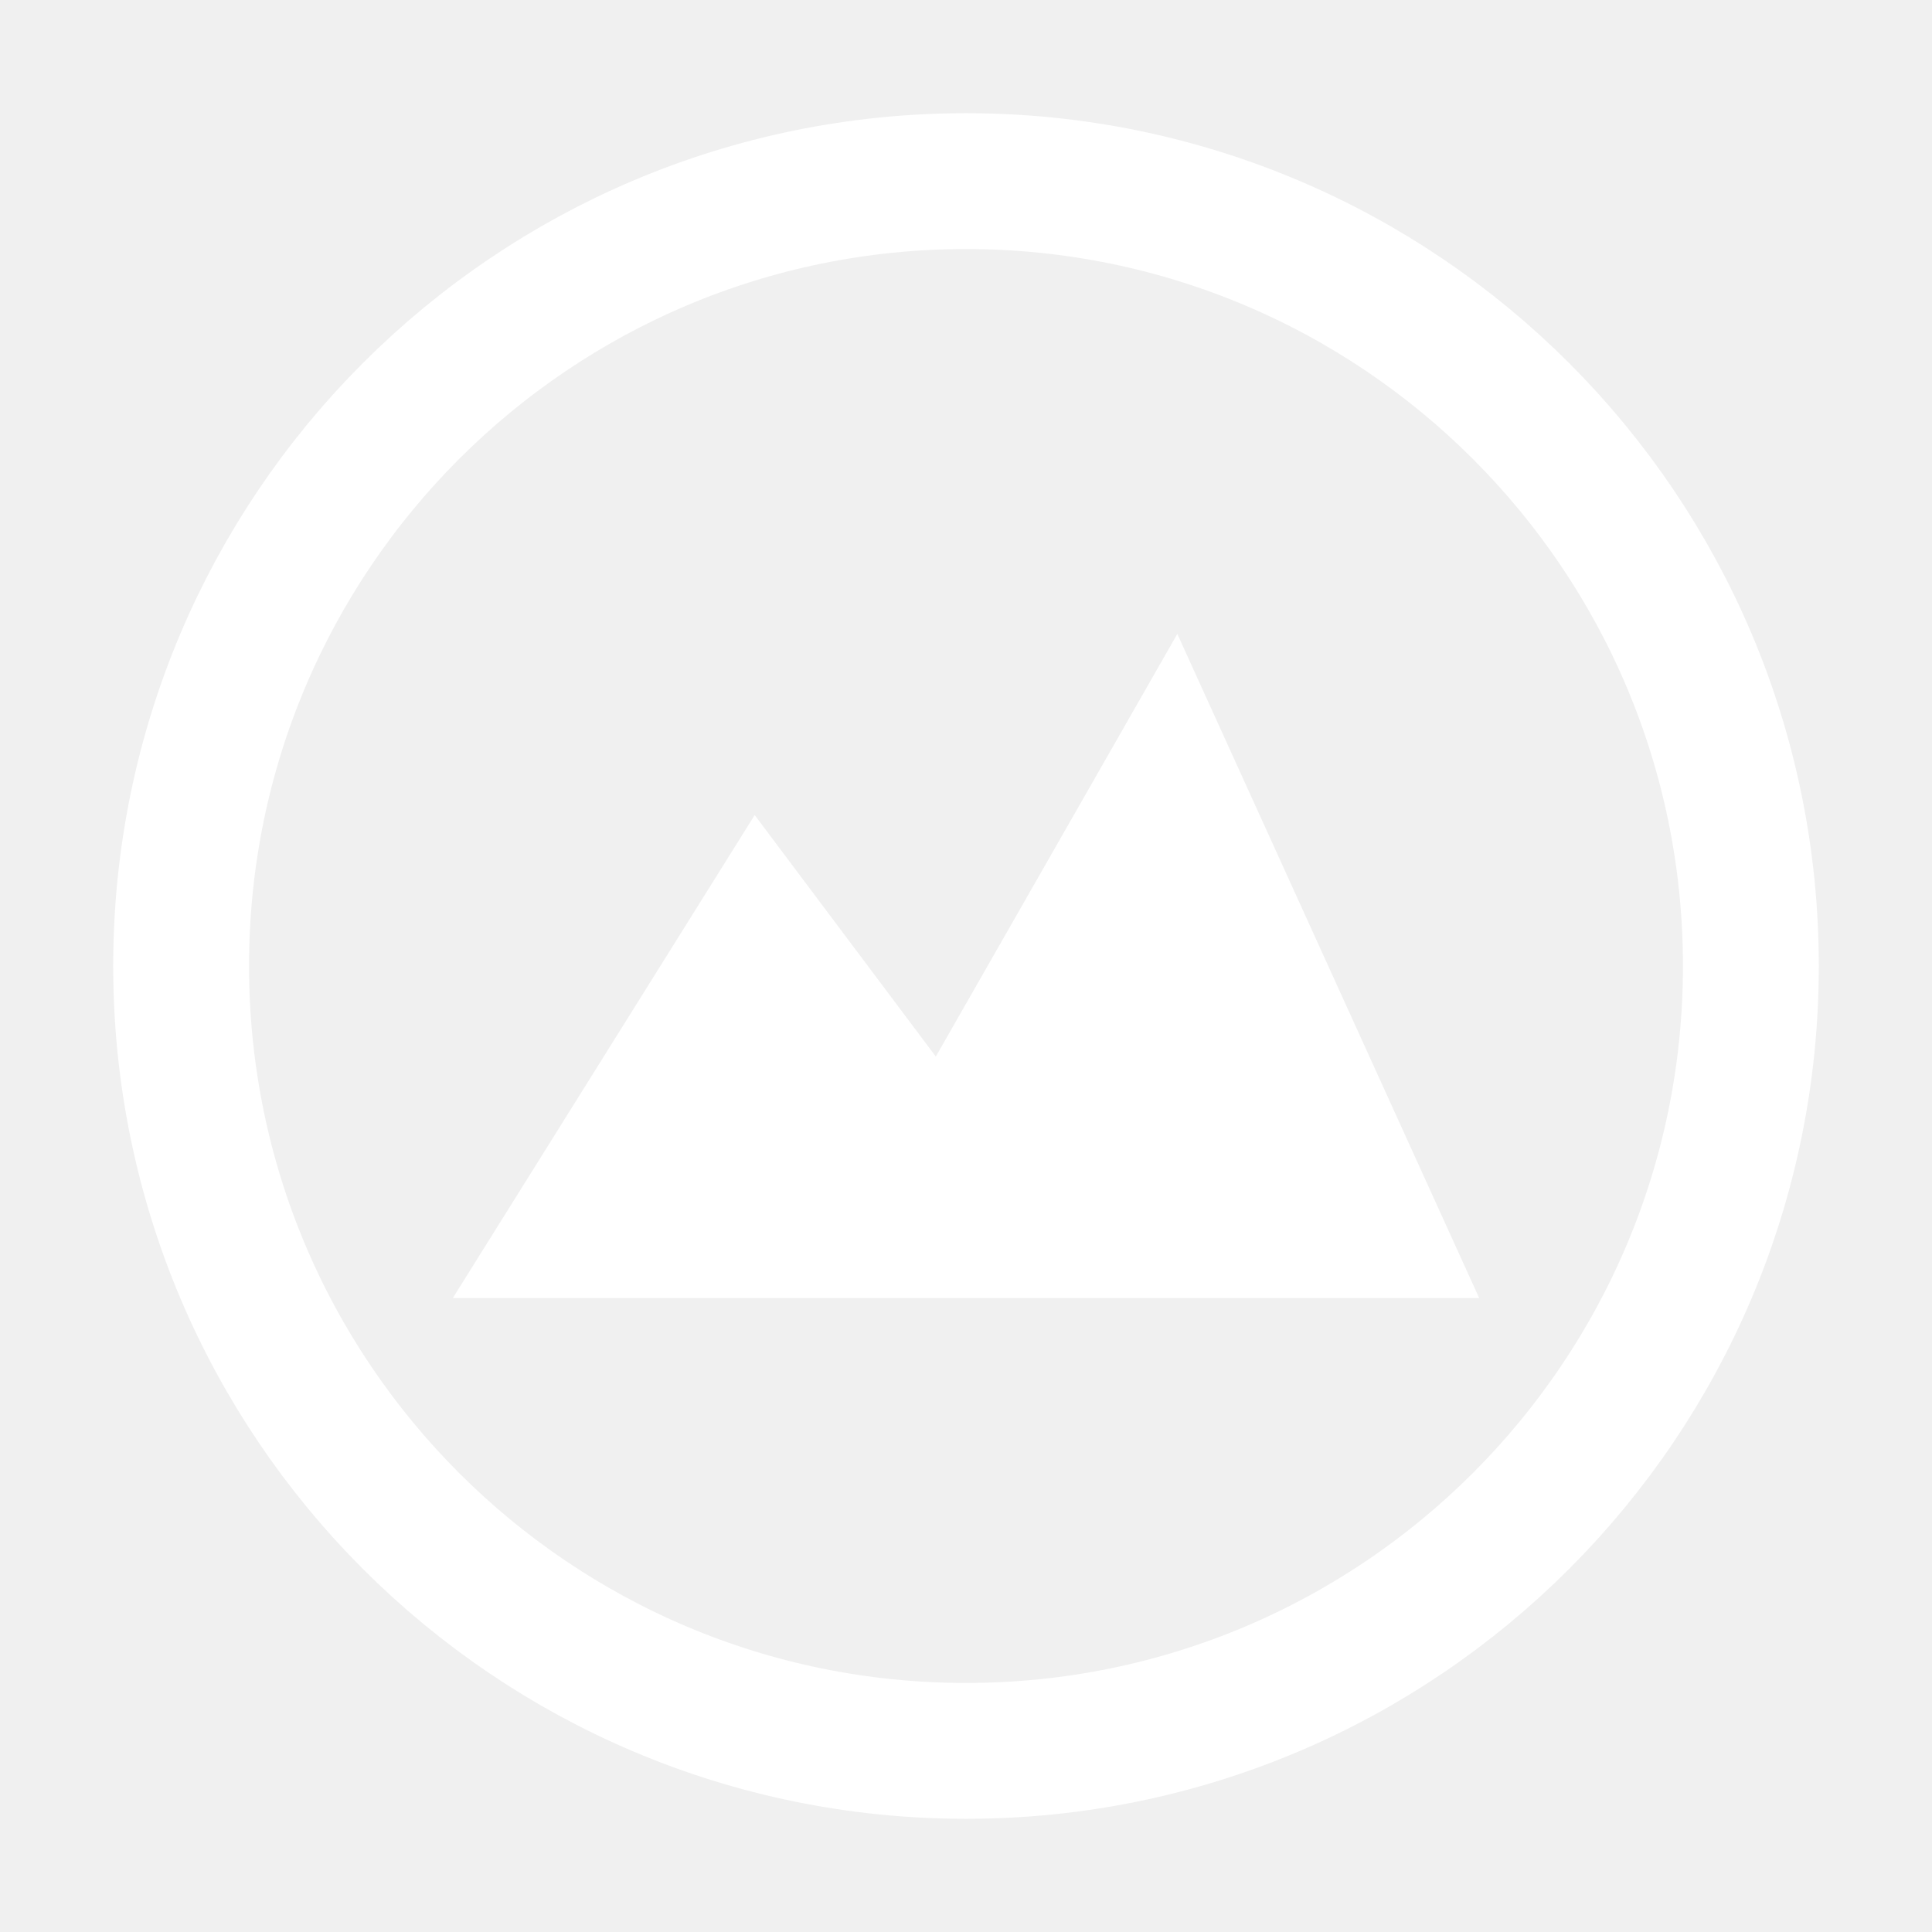
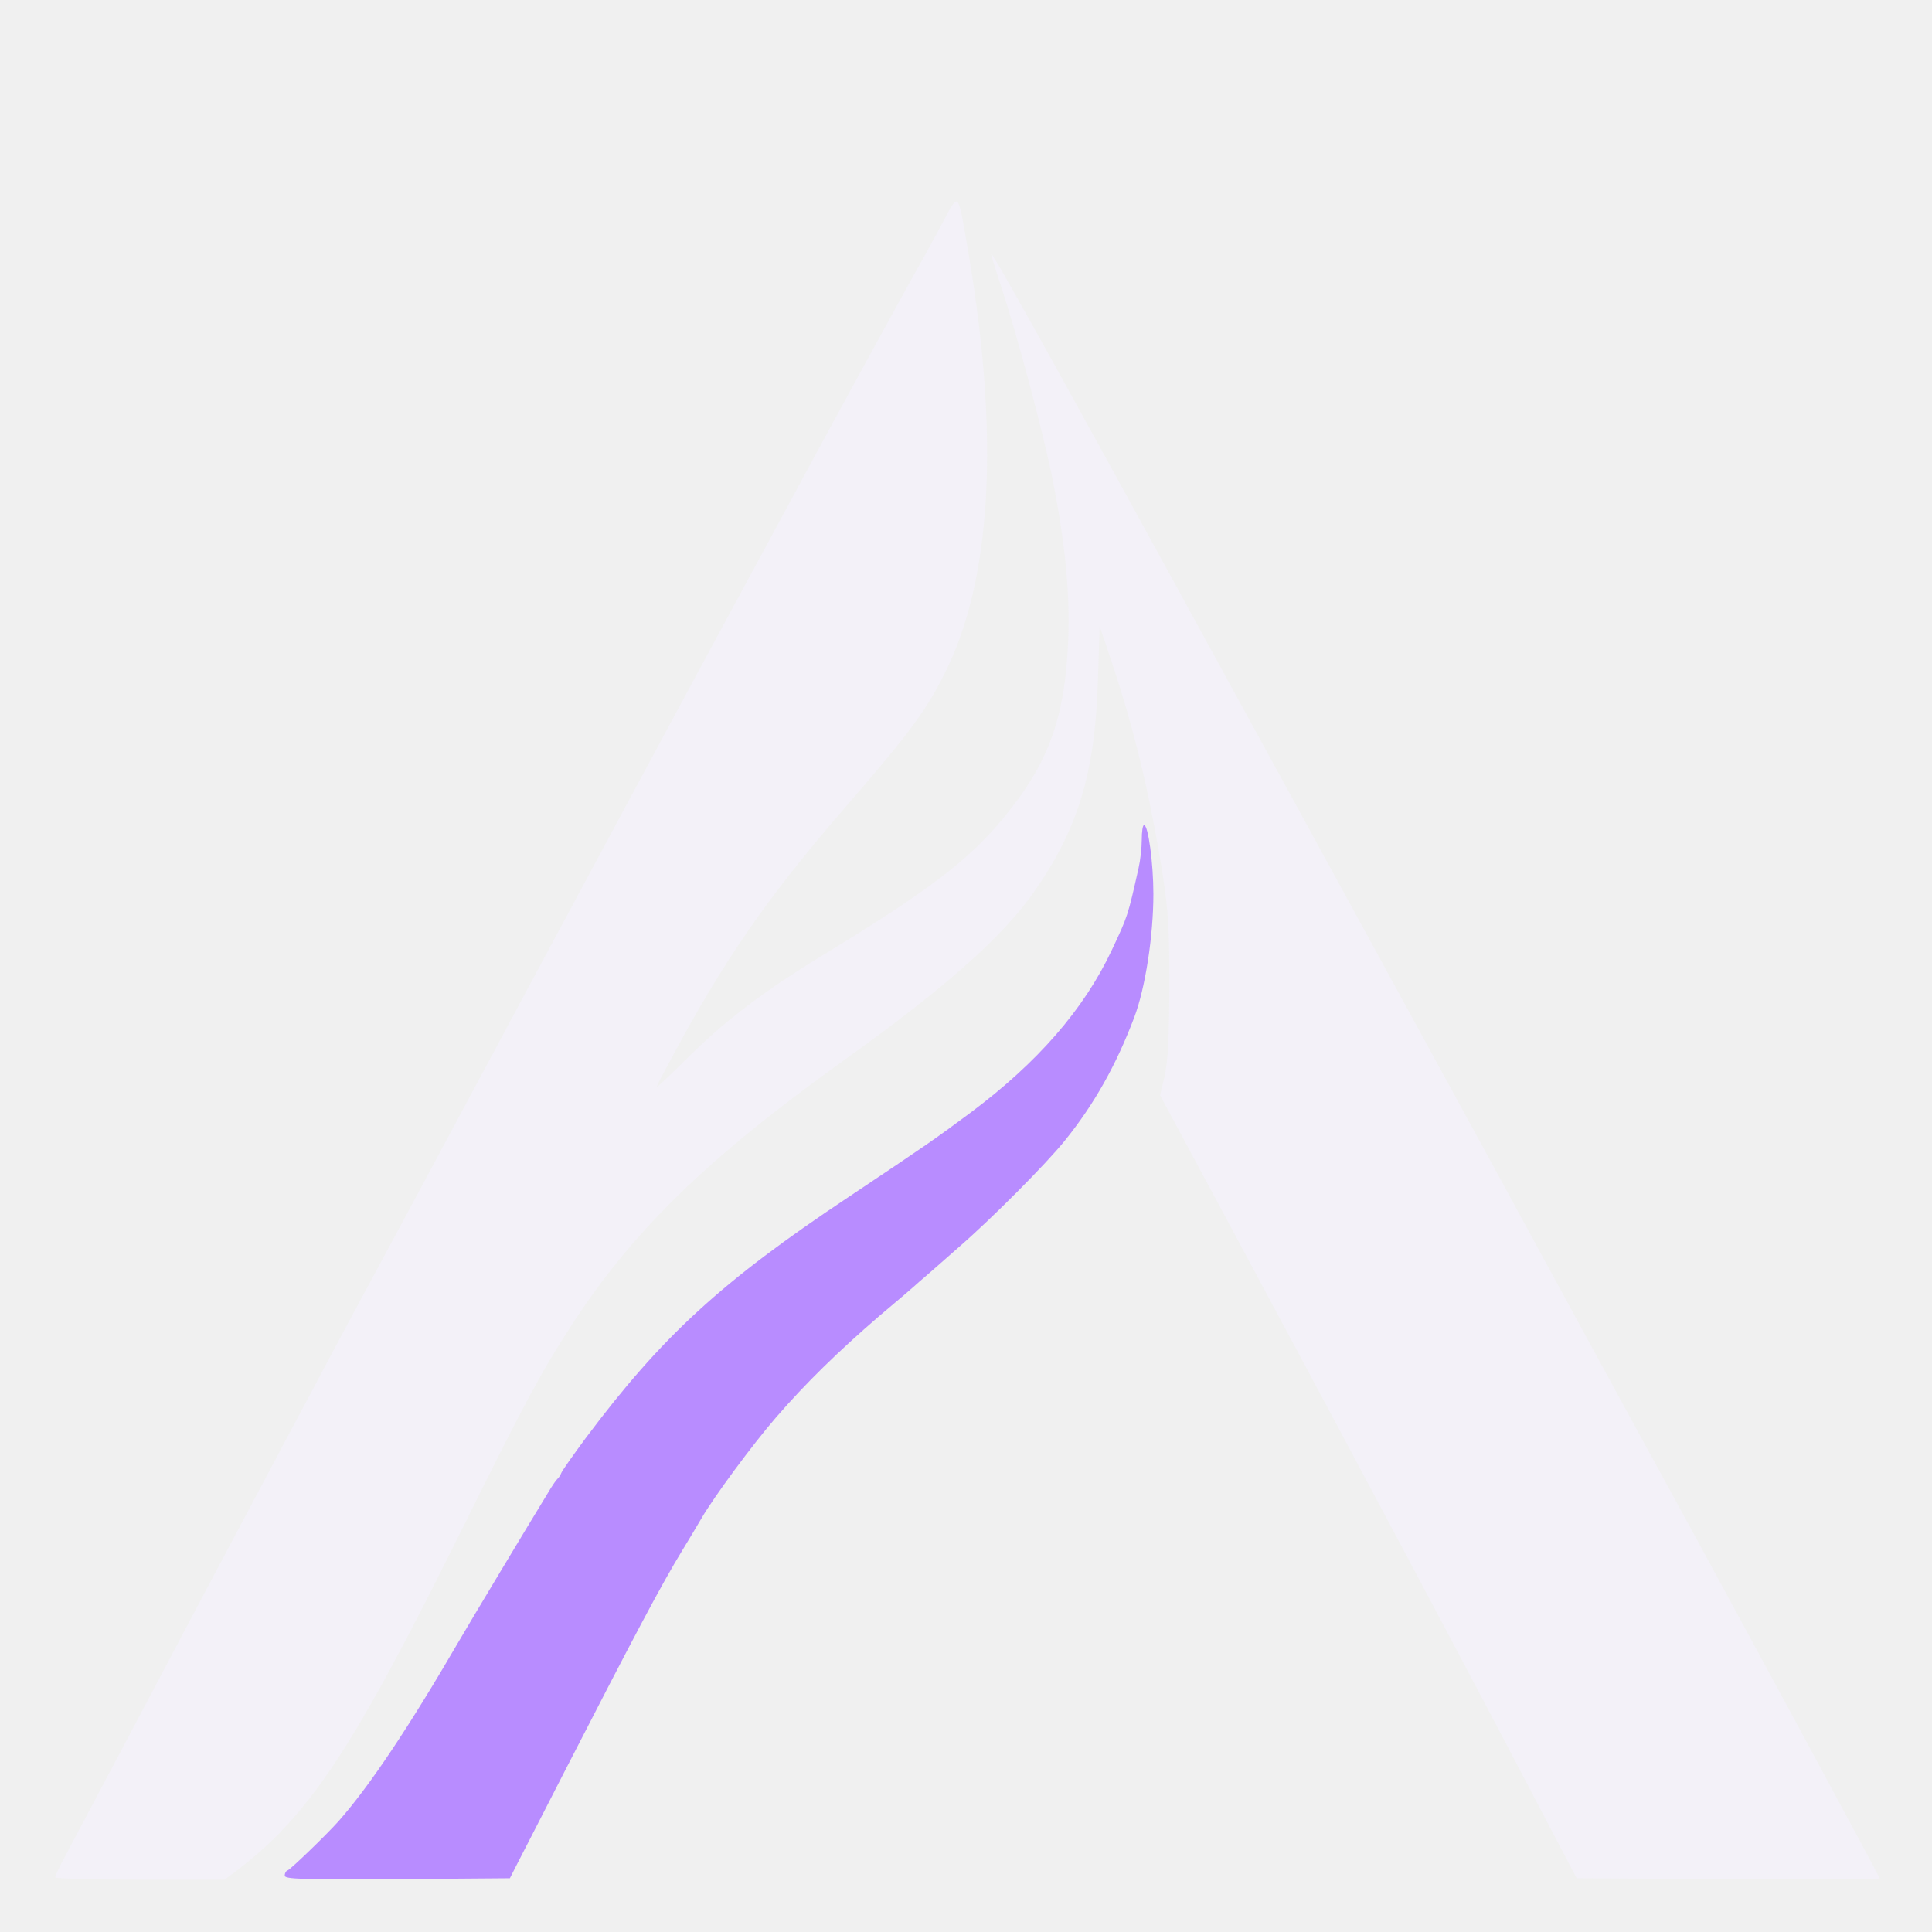
- <svg xmlns="http://www.w3.org/2000/svg" viewBox="0 0 64 64" role="img" aria-label="Anabasis">
-   <circle cx="32" cy="32" r="26" fill="none" stroke="#FFFFFF" stroke-width="4.5" />
-   <path d="M15 43 L25 27 L31 35 L39 21 L49 43 Z" fill="#FFFFFF" />
+ <svg xmlns="http://www.w3.org/2000/svg" viewBox="0 0 64 64" width="64" height="64">
+   <g transform="translate(0,64) scale(0.00962406,-0.00962406)">
+     <path fill="#F3F1F8" d="M3245 5885 c-26 -50 -56 -103 -65 -120 -20 -33 -263 -477 -373 -680 -38 -71 -96 -177 -127 -235 -256 -472 -706 -1308 -1232 -2290 -99 -184 -213 -396 -253 -470 -76 -142 -342 -642 -500 -940 -117 -222 -438 -828 -476 -899 -16 -30 -29 -58 -29 -63 0 -4 131 -8 292 -8 l291 0 36 27 c254 191 406 421 783 1183 216 436 272 539 373 695 214 330 467 576 939 915 348 249 546 424 655 580 151 215 210 409 220 725 l6 190 42 -125 c78 -234 130 -451 175 -730 19 -123 23 -182 23 -385 -1 -180 -5 -257 -16 -308 l-16 -67 187 -348 c461 -858 895 -1673 1155 -2172 l92 -175 521 -3 c287 -1 522 0 522 2 0 6 -493 919 -790 1461 -144 264 -310 568 -368 675 -58 107 -195 359 -305 560 -110 201 -358 655 -552 1010 -729 1334 -1037 1891 -1043 1886 -1 -2 14 -52 34 -112 55 -167 139 -483 173 -644 46 -227 64 -401 58 -570 -11 -272 -67 -427 -225 -618 -119 -144 -261 -251 -615 -467 -203 -123 -343 -229 -469 -355 -60 -59 -108 -105 -108 -102 0 2 23 48 52 101 181 338 328 550 592 856 233 269 284 339 351 474 158 319 185 805 80 1431 -39 229 -33 221 -90 115z" />
+     <path fill="#B88CFF" d="M3930 3759 c0 -27 -5 -71 -11 -97 -37 -165 -37 -165 -92 -282 -96 -204 -255 -387 -488 -561 -124 -92 -144 -106 -418 -289 -439 -292 -643 -480 -905 -830 -43 -58 -81 -112 -84 -120 -3 -8 -9 -17 -13 -20 -4 -3 -20 -26 -35 -52 -68 -111 -265 -439 -305 -508 -171 -294 -307 -498 -414 -619 -42 -47 -164 -165 -175 -169 -6 -2 -10 -10 -10 -18 0 -12 57 -14 388 -12 l387 3 28 55 c16 30 87 170 159 310 241 469 335 647 408 766 23 38 52 86 64 107 42 73 177 256 257 348 103 119 215 228 354 348 61 51 124 105 140 120 17 14 77 67 135 118 113 98 301 287 366 368 100 124 176 259 238 423 38 100 66 280 66 425 0 107 -18 237 -32 237 -5 0 -8 -23 -8 -51z" />
+   </g>
</svg>
